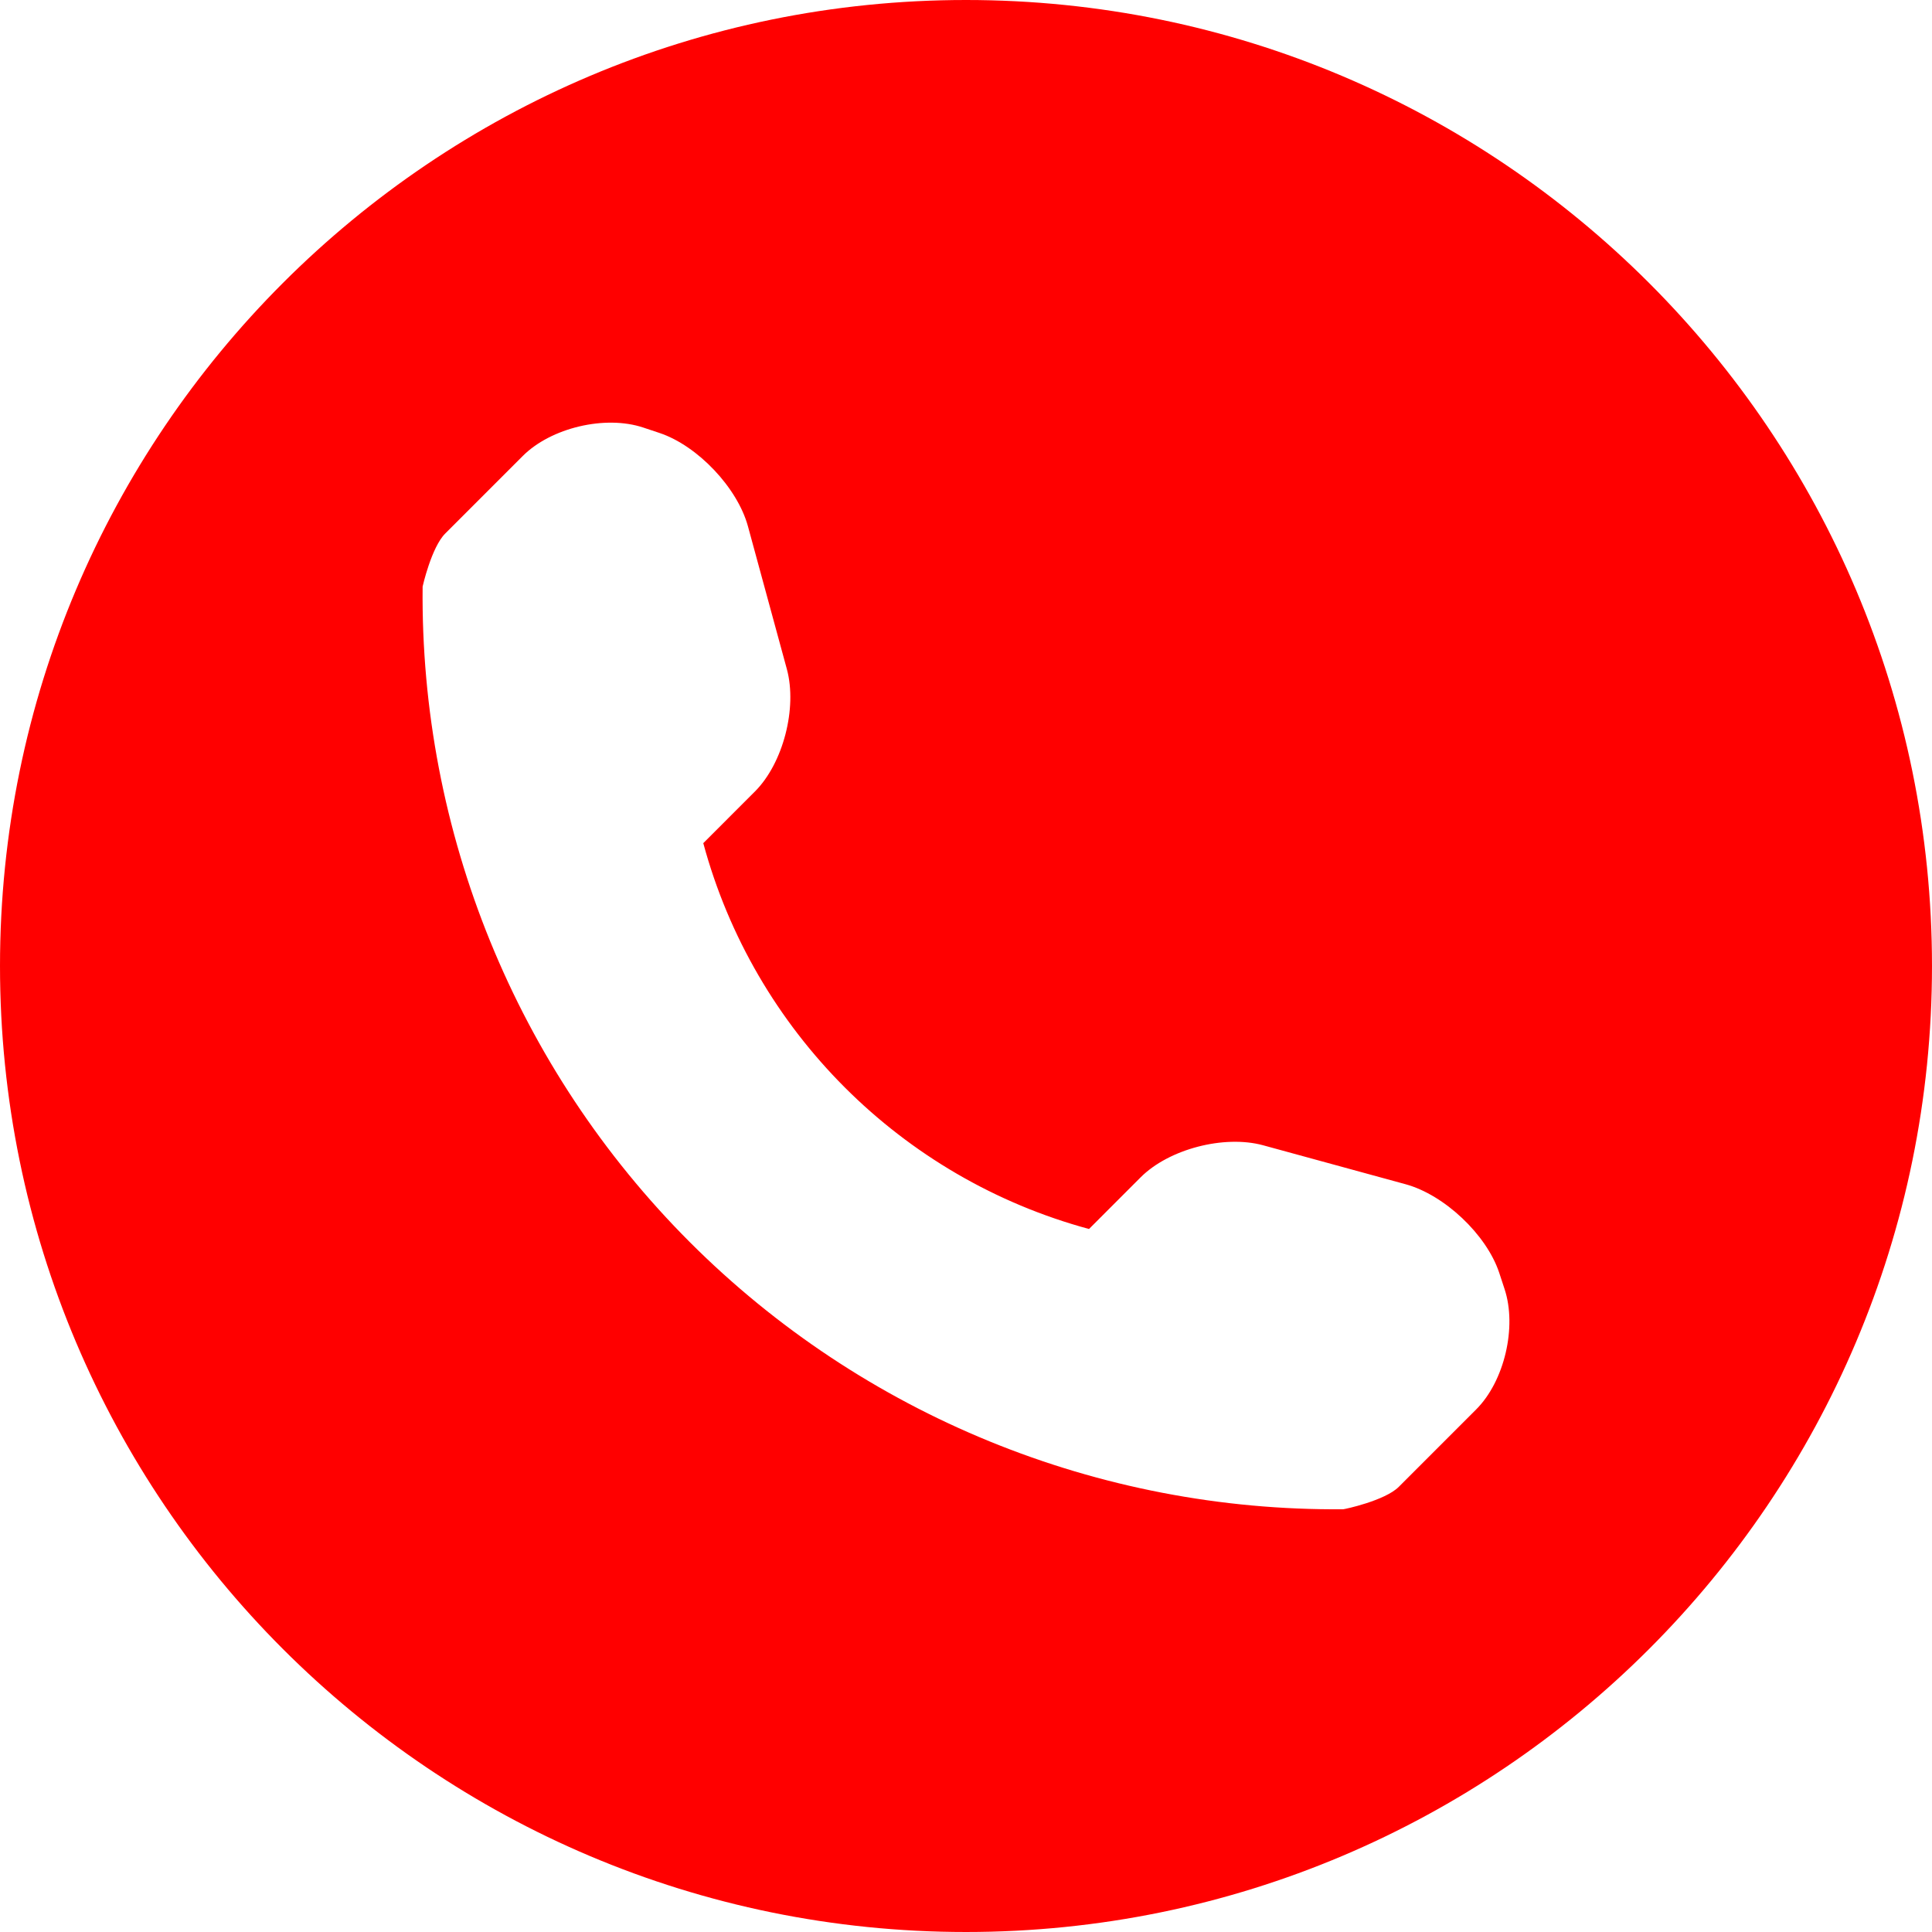
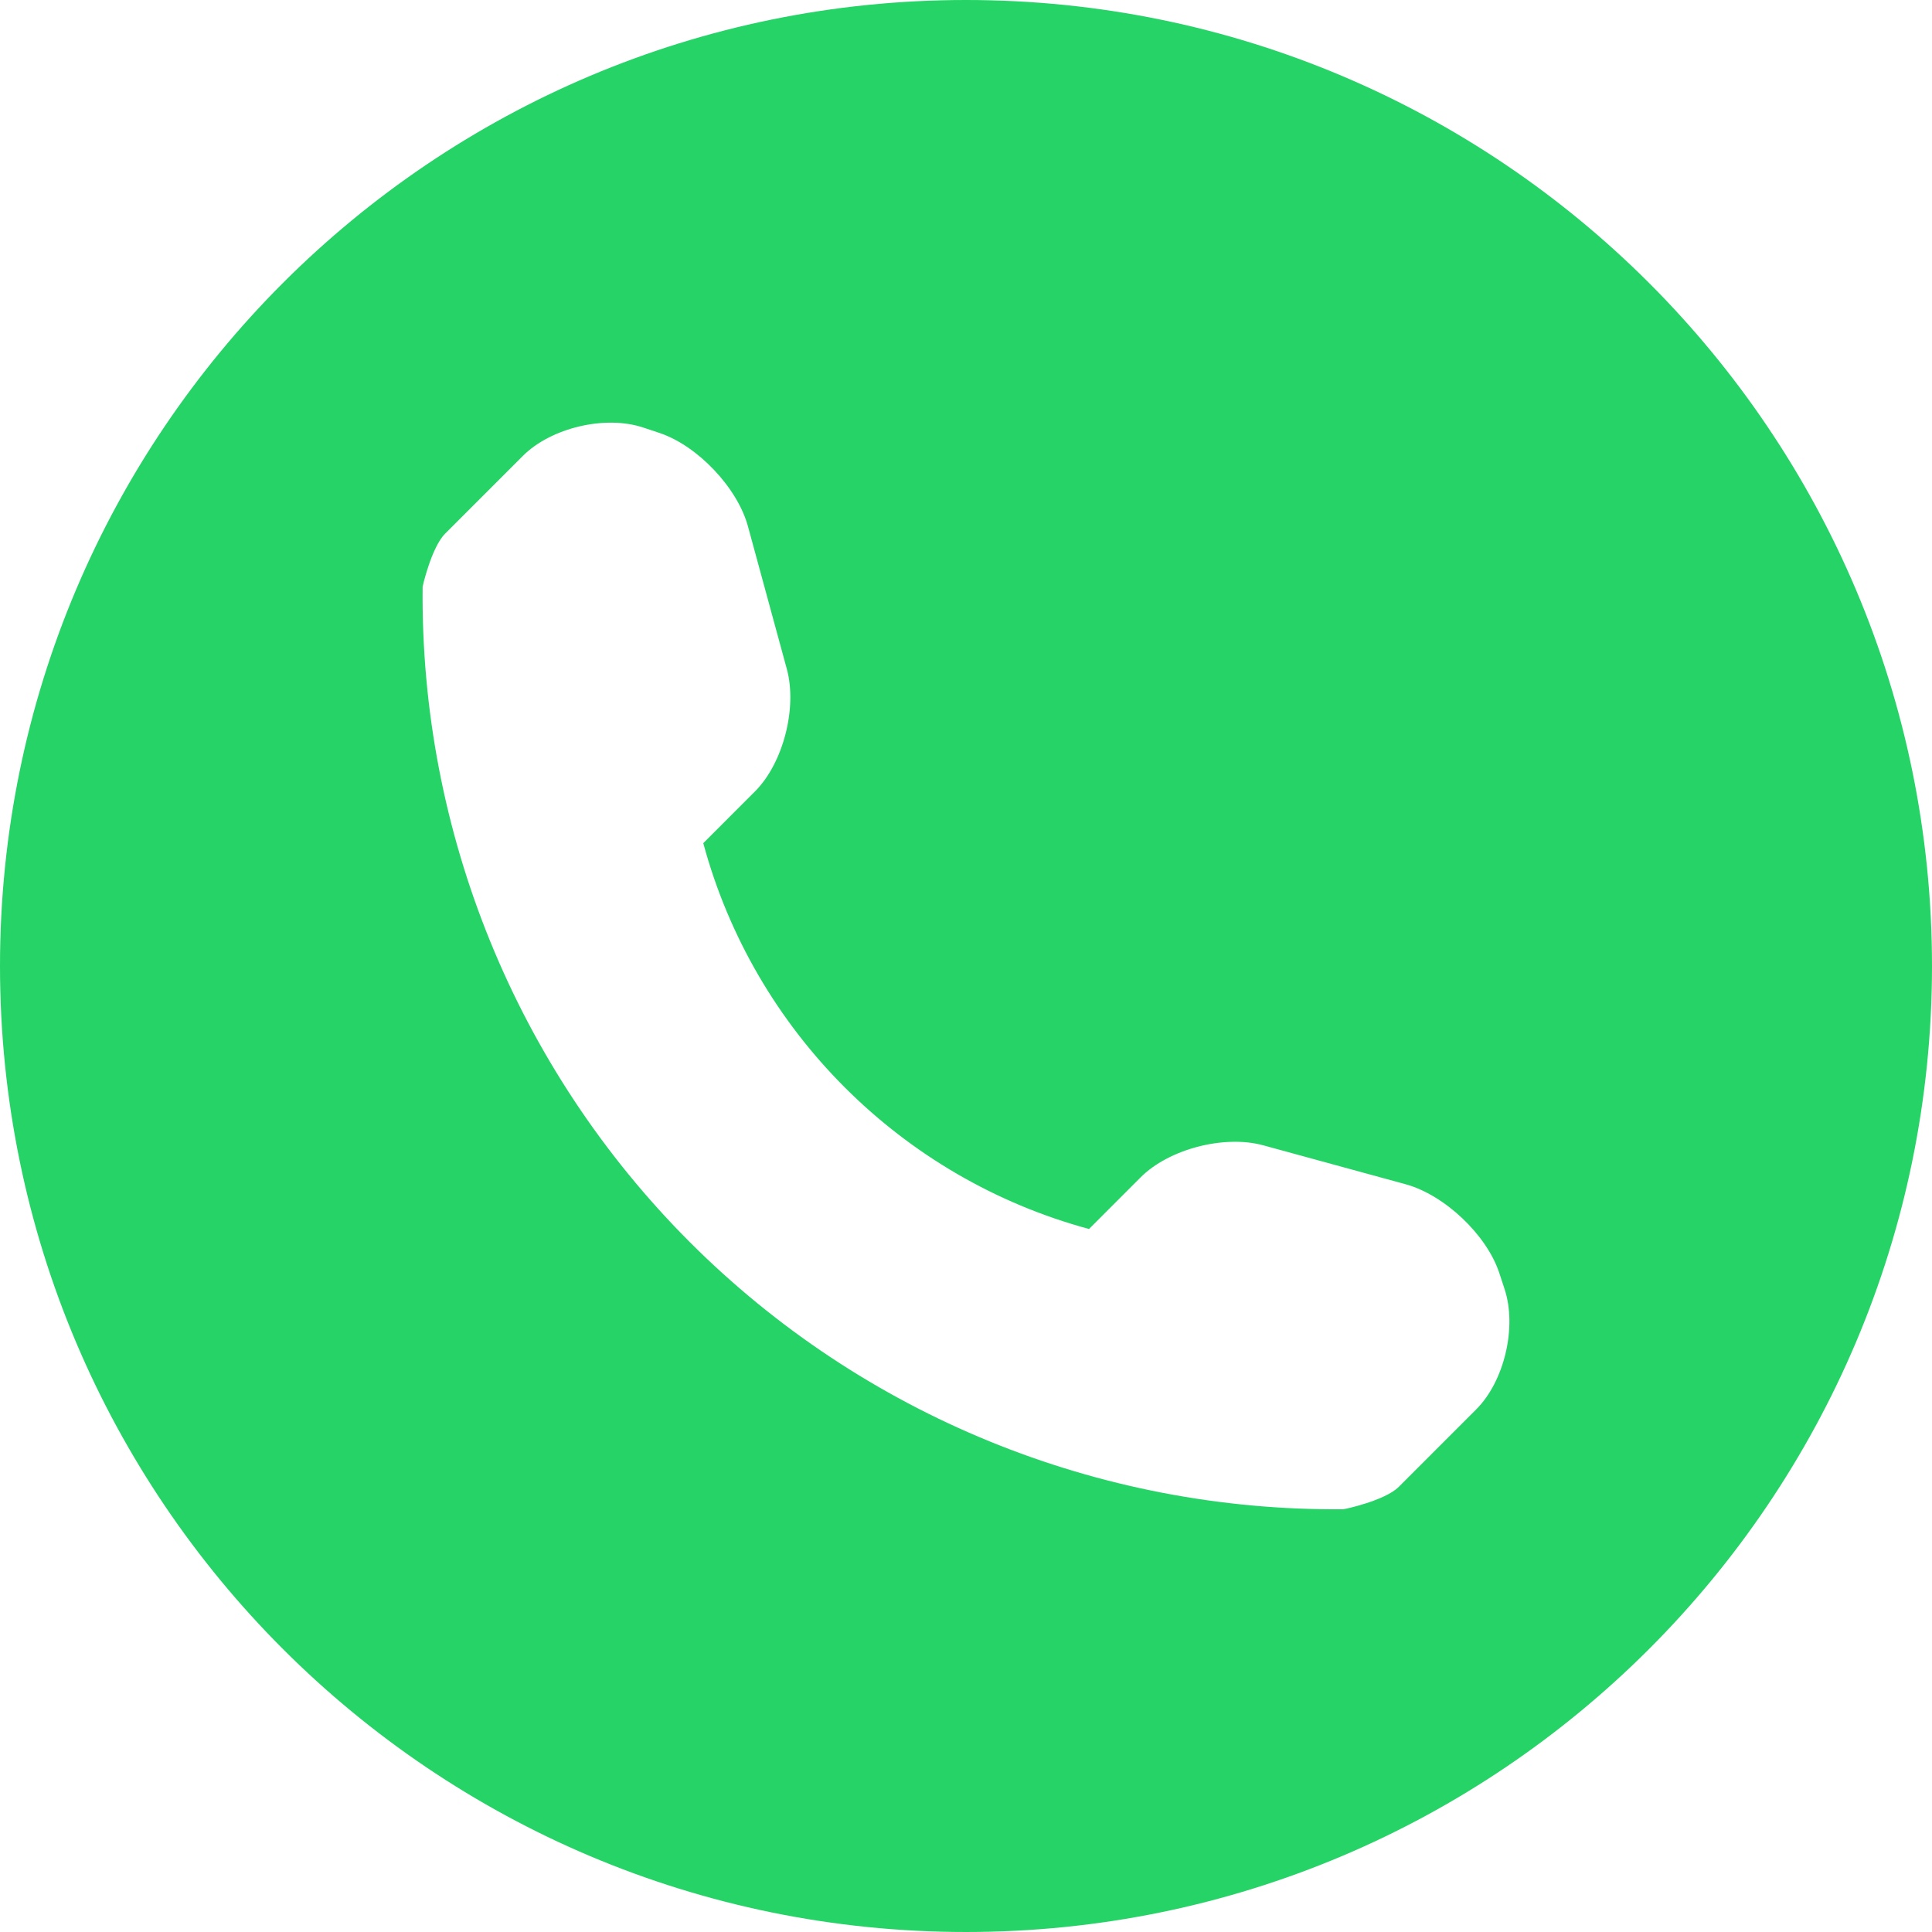
- <svg xmlns="http://www.w3.org/2000/svg" version="1.1" id="Capa_1" x="0px" y="0px" width="485.213px" height="485.212px" viewBox="0 0 485.213 485.212" style="fill:red;" xml:space="preserve">
+ <svg xmlns="http://www.w3.org/2000/svg" version="1.1" id="Capa_1" x="0px" y="0px" width="485.213px" height="485.212px" viewBox="0 0 485.213 485.212" style="fill:#25D366;" xml:space="preserve">
  <g>
    <path d="M242.607,0C108.629,0,0.001,108.628,0.001,242.606c0,133.976,108.628,242.606,242.606,242.606   c133.978,0,242.604-108.631,242.604-242.606C485.212,108.628,376.585,0,242.607,0z M370.719,353.989l-19.425,19.429   c-3.468,3.463-13.623,5.624-13.949,5.624c-61.452,0.536-120.621-23.602-164.095-67.08c-43.593-43.618-67.759-102.998-67.11-164.657   c0-0.028,2.224-9.892,5.689-13.324l19.424-19.427c7.108-7.141,20.762-10.368,30.327-7.168l4.086,1.363   c9.537,3.197,19.55,13.742,22.185,23.457l9.771,35.862c2.635,9.743-0.919,23.604-8.025,30.712l-12.97,12.972   c12.734,47.142,49.723,84.138,96.873,96.903l12.965-12.975c7.141-7.141,20.997-10.692,30.719-8.061l35.857,9.806   c9.717,2.67,20.26,12.62,23.456,22.154l1.363,4.145C381.028,333.262,377.826,346.913,370.719,353.989z" />
  </g>
  <g>
</g>
  <g>
</g>
  <g>
</g>
  <g>
</g>
  <g>
</g>
  <g>
</g>
  <g>
</g>
  <g>
</g>
  <g>
</g>
  <g>
</g>
  <g>
</g>
  <g>
</g>
  <g>
</g>
  <g>
</g>
  <g>
</g>
</svg>
